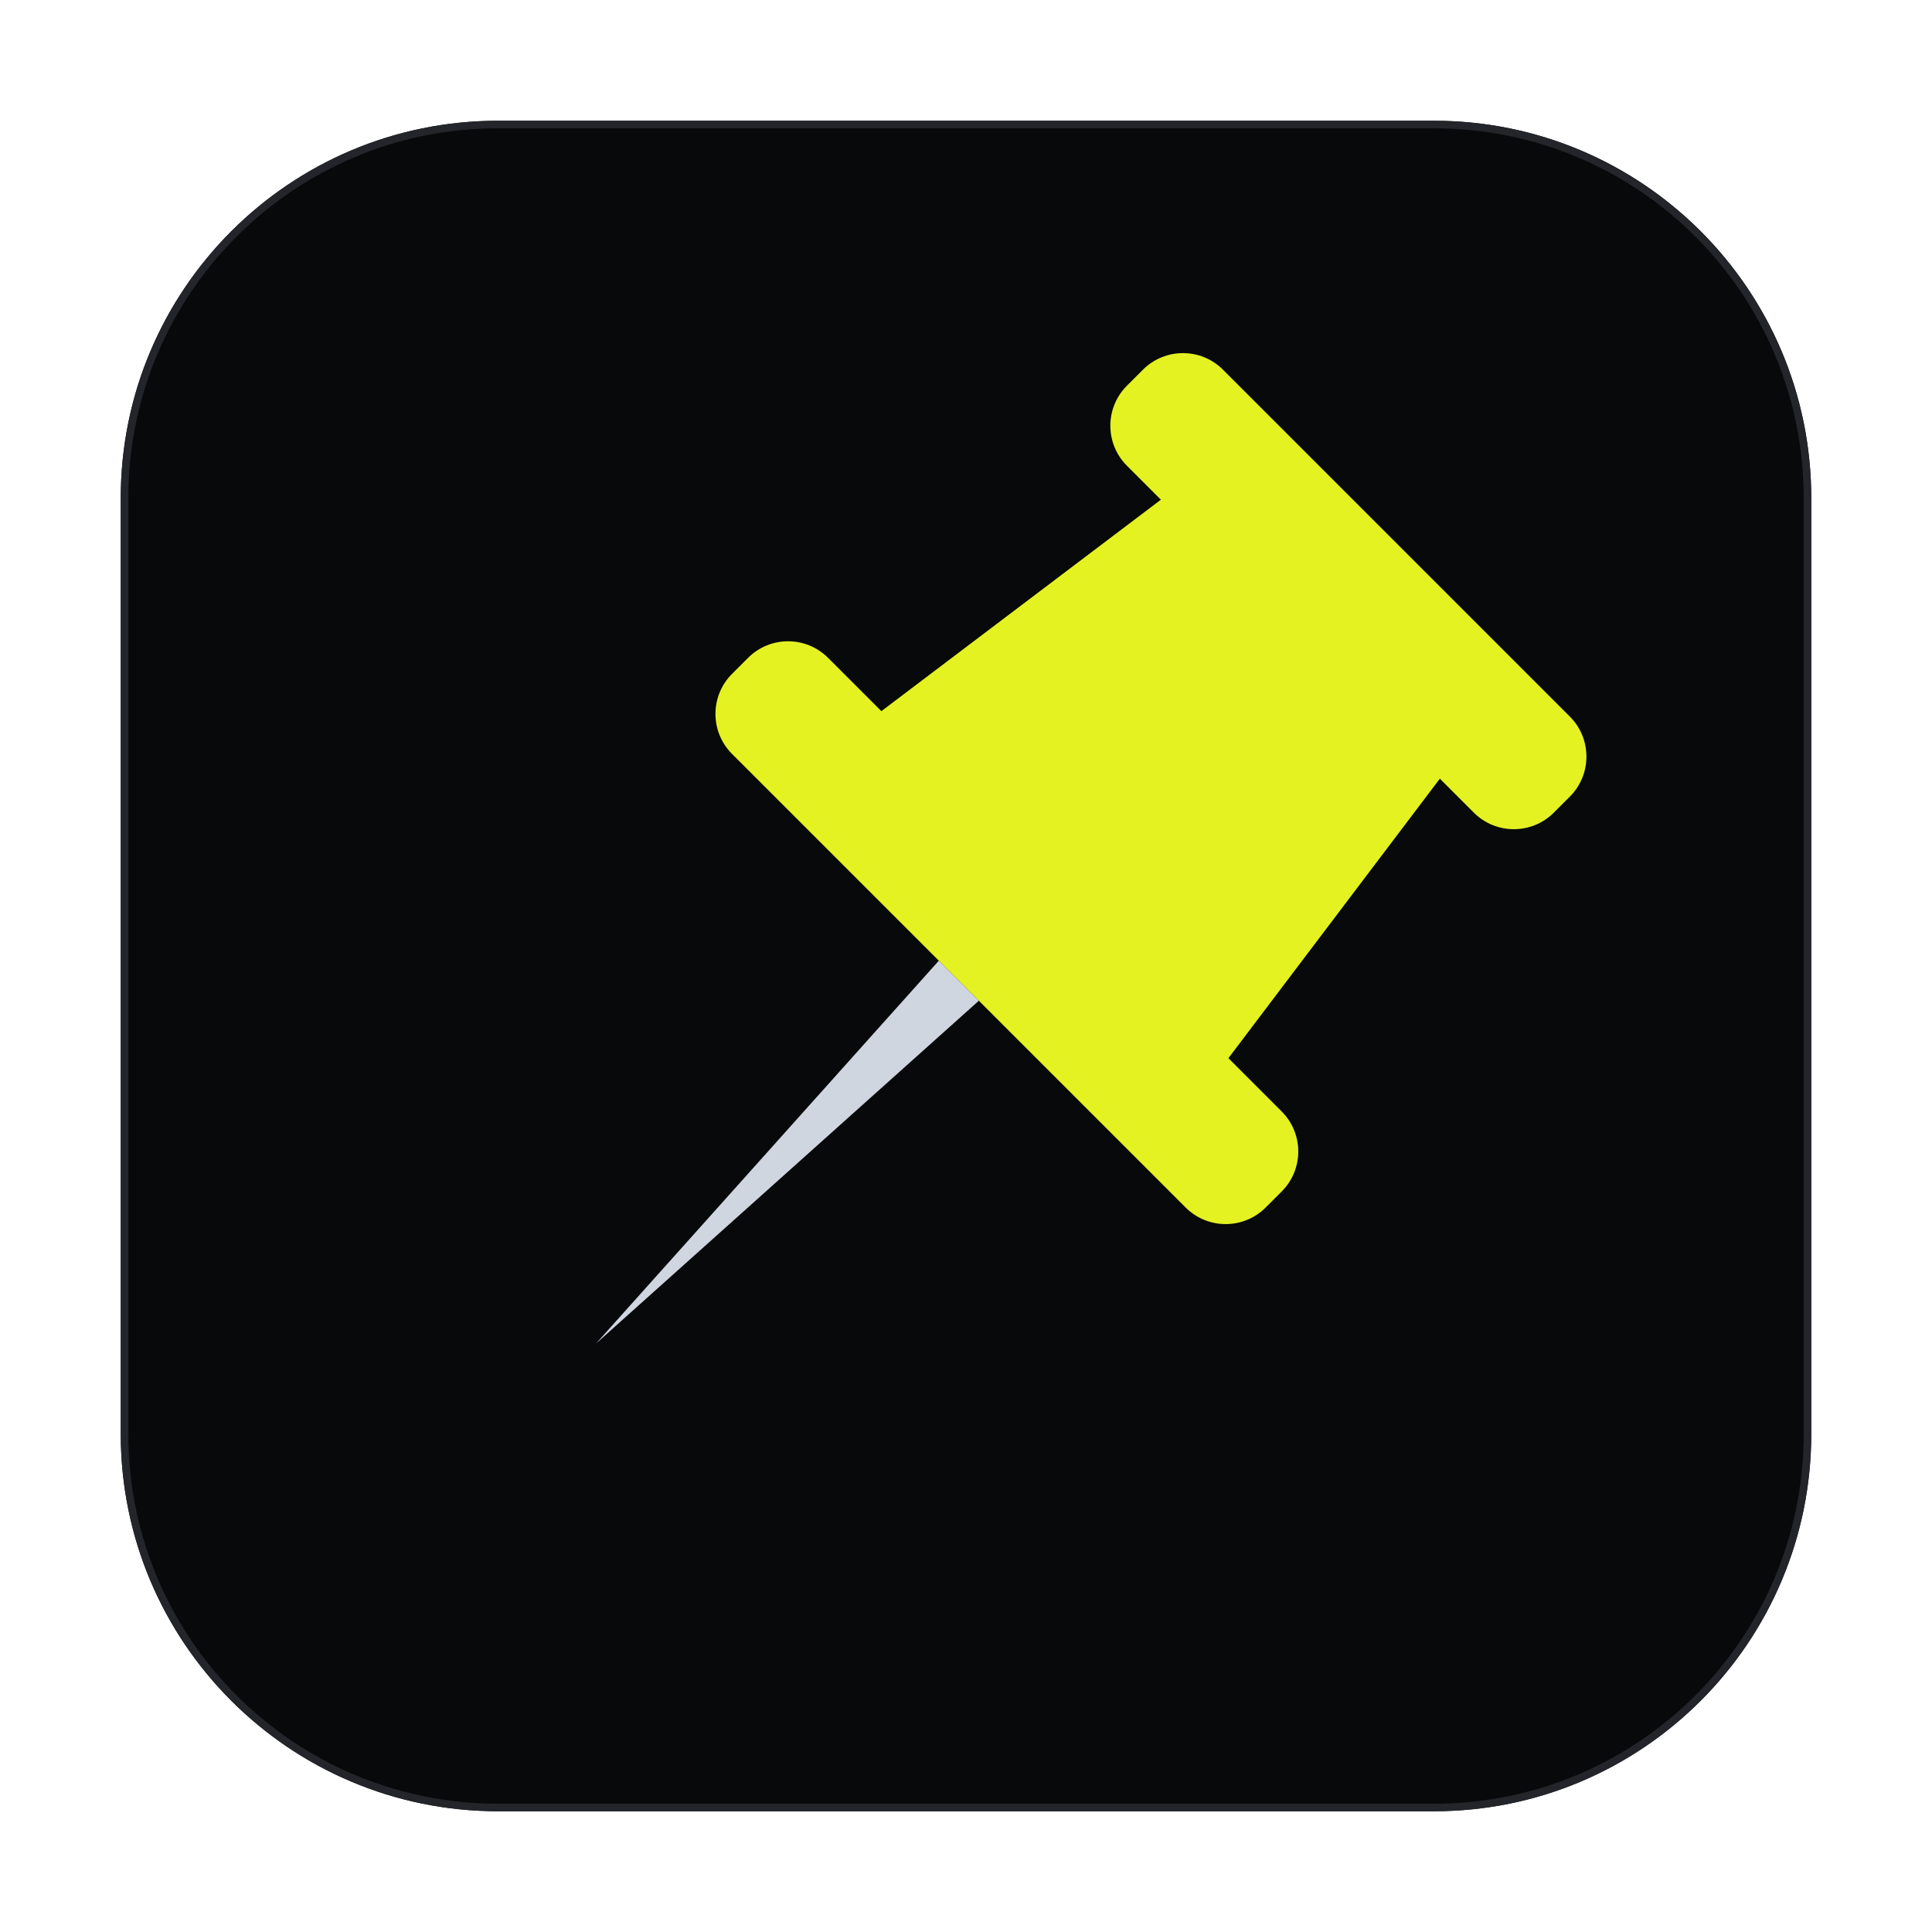
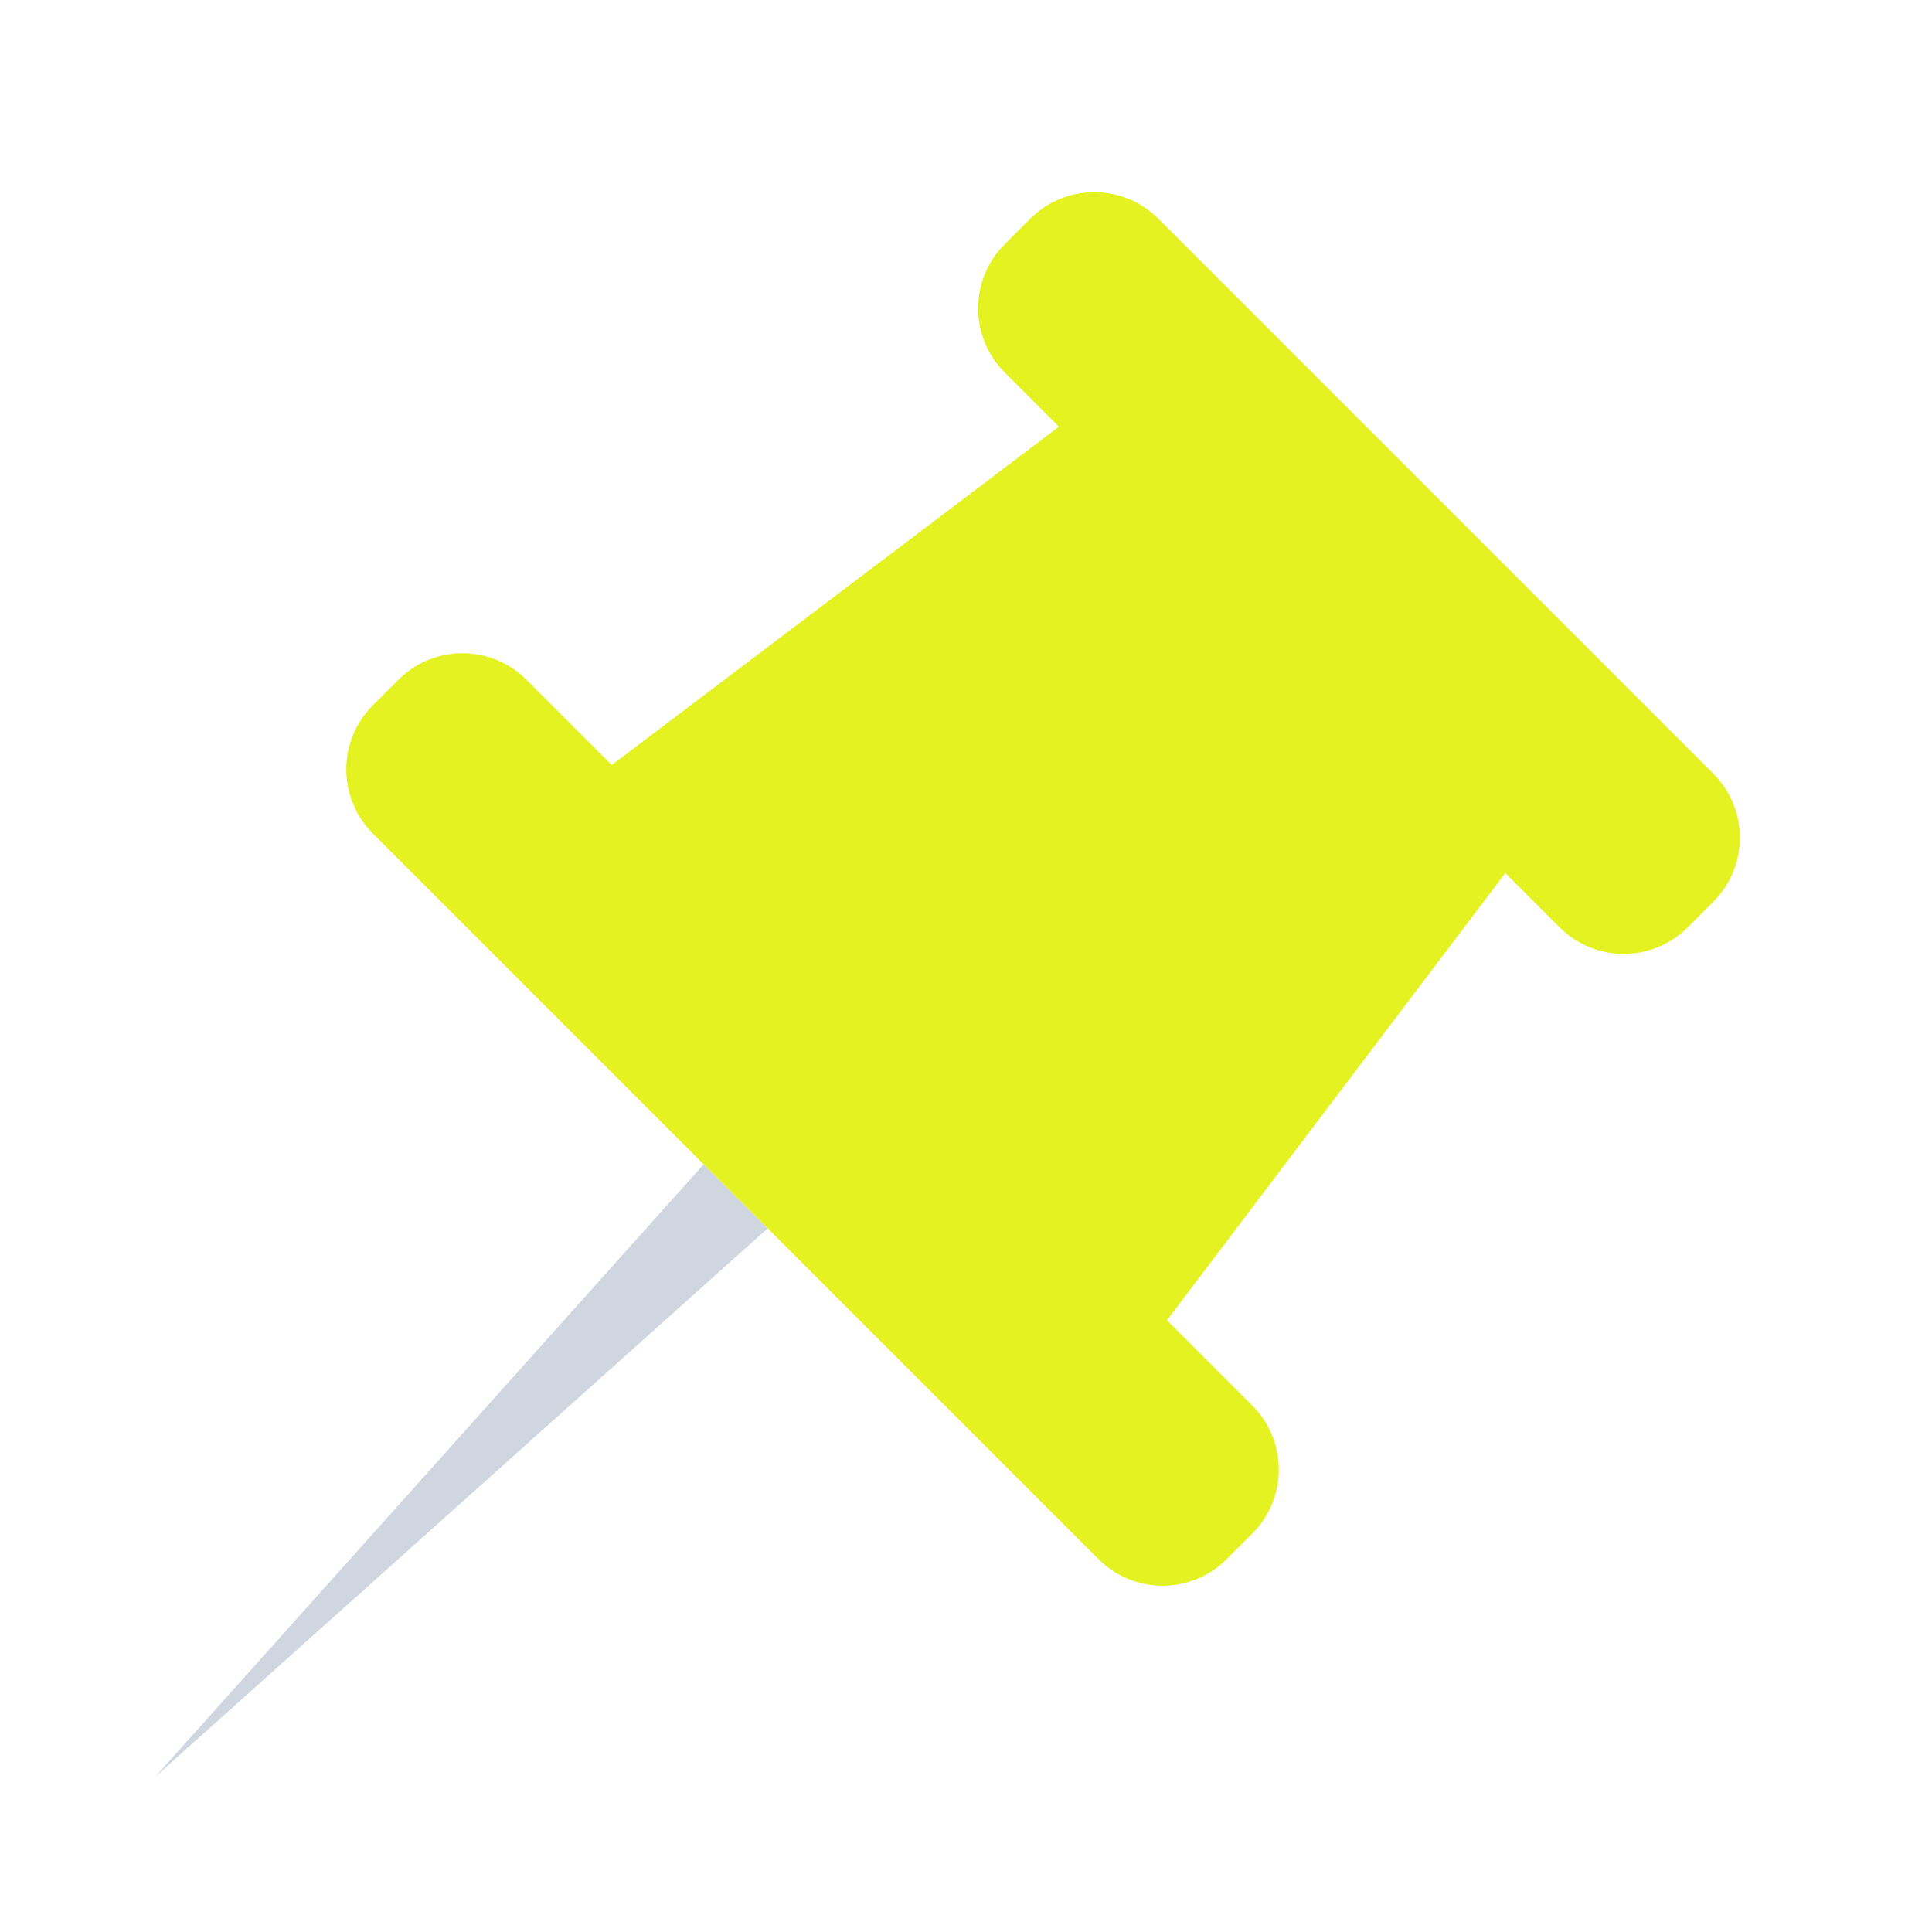
<svg xmlns="http://www.w3.org/2000/svg" viewBox="0 0 1024 1024" width="1024" height="1024">
-   <rect x="64" y="64" width="896" height="896" rx="200" fill="#08090a" />
-   <rect x="66" y="66" width="892" height="892" rx="198" fill="none" stroke="#23252a" stroke-width="4" />
-   <g transform="translate(528 500) rotate(45)">
+   <g transform="translate(512 512) scale(1.6) translate(-56.5 56.5) rotate(45)">
    <polygon points="-15,28 15,28 0,300" fill="#d0d6e0" />
    <polygon points="-104,-232 104,-232 132,-30 -132,-30" fill="#e4f222" />
    <rect x="-200" y="-44" width="400" height="72" rx="30" fill="#e4f222" />
    <rect x="-160" y="-300" width="320" height="72" rx="30" fill="#e4f222" />
  </g>
</svg>
